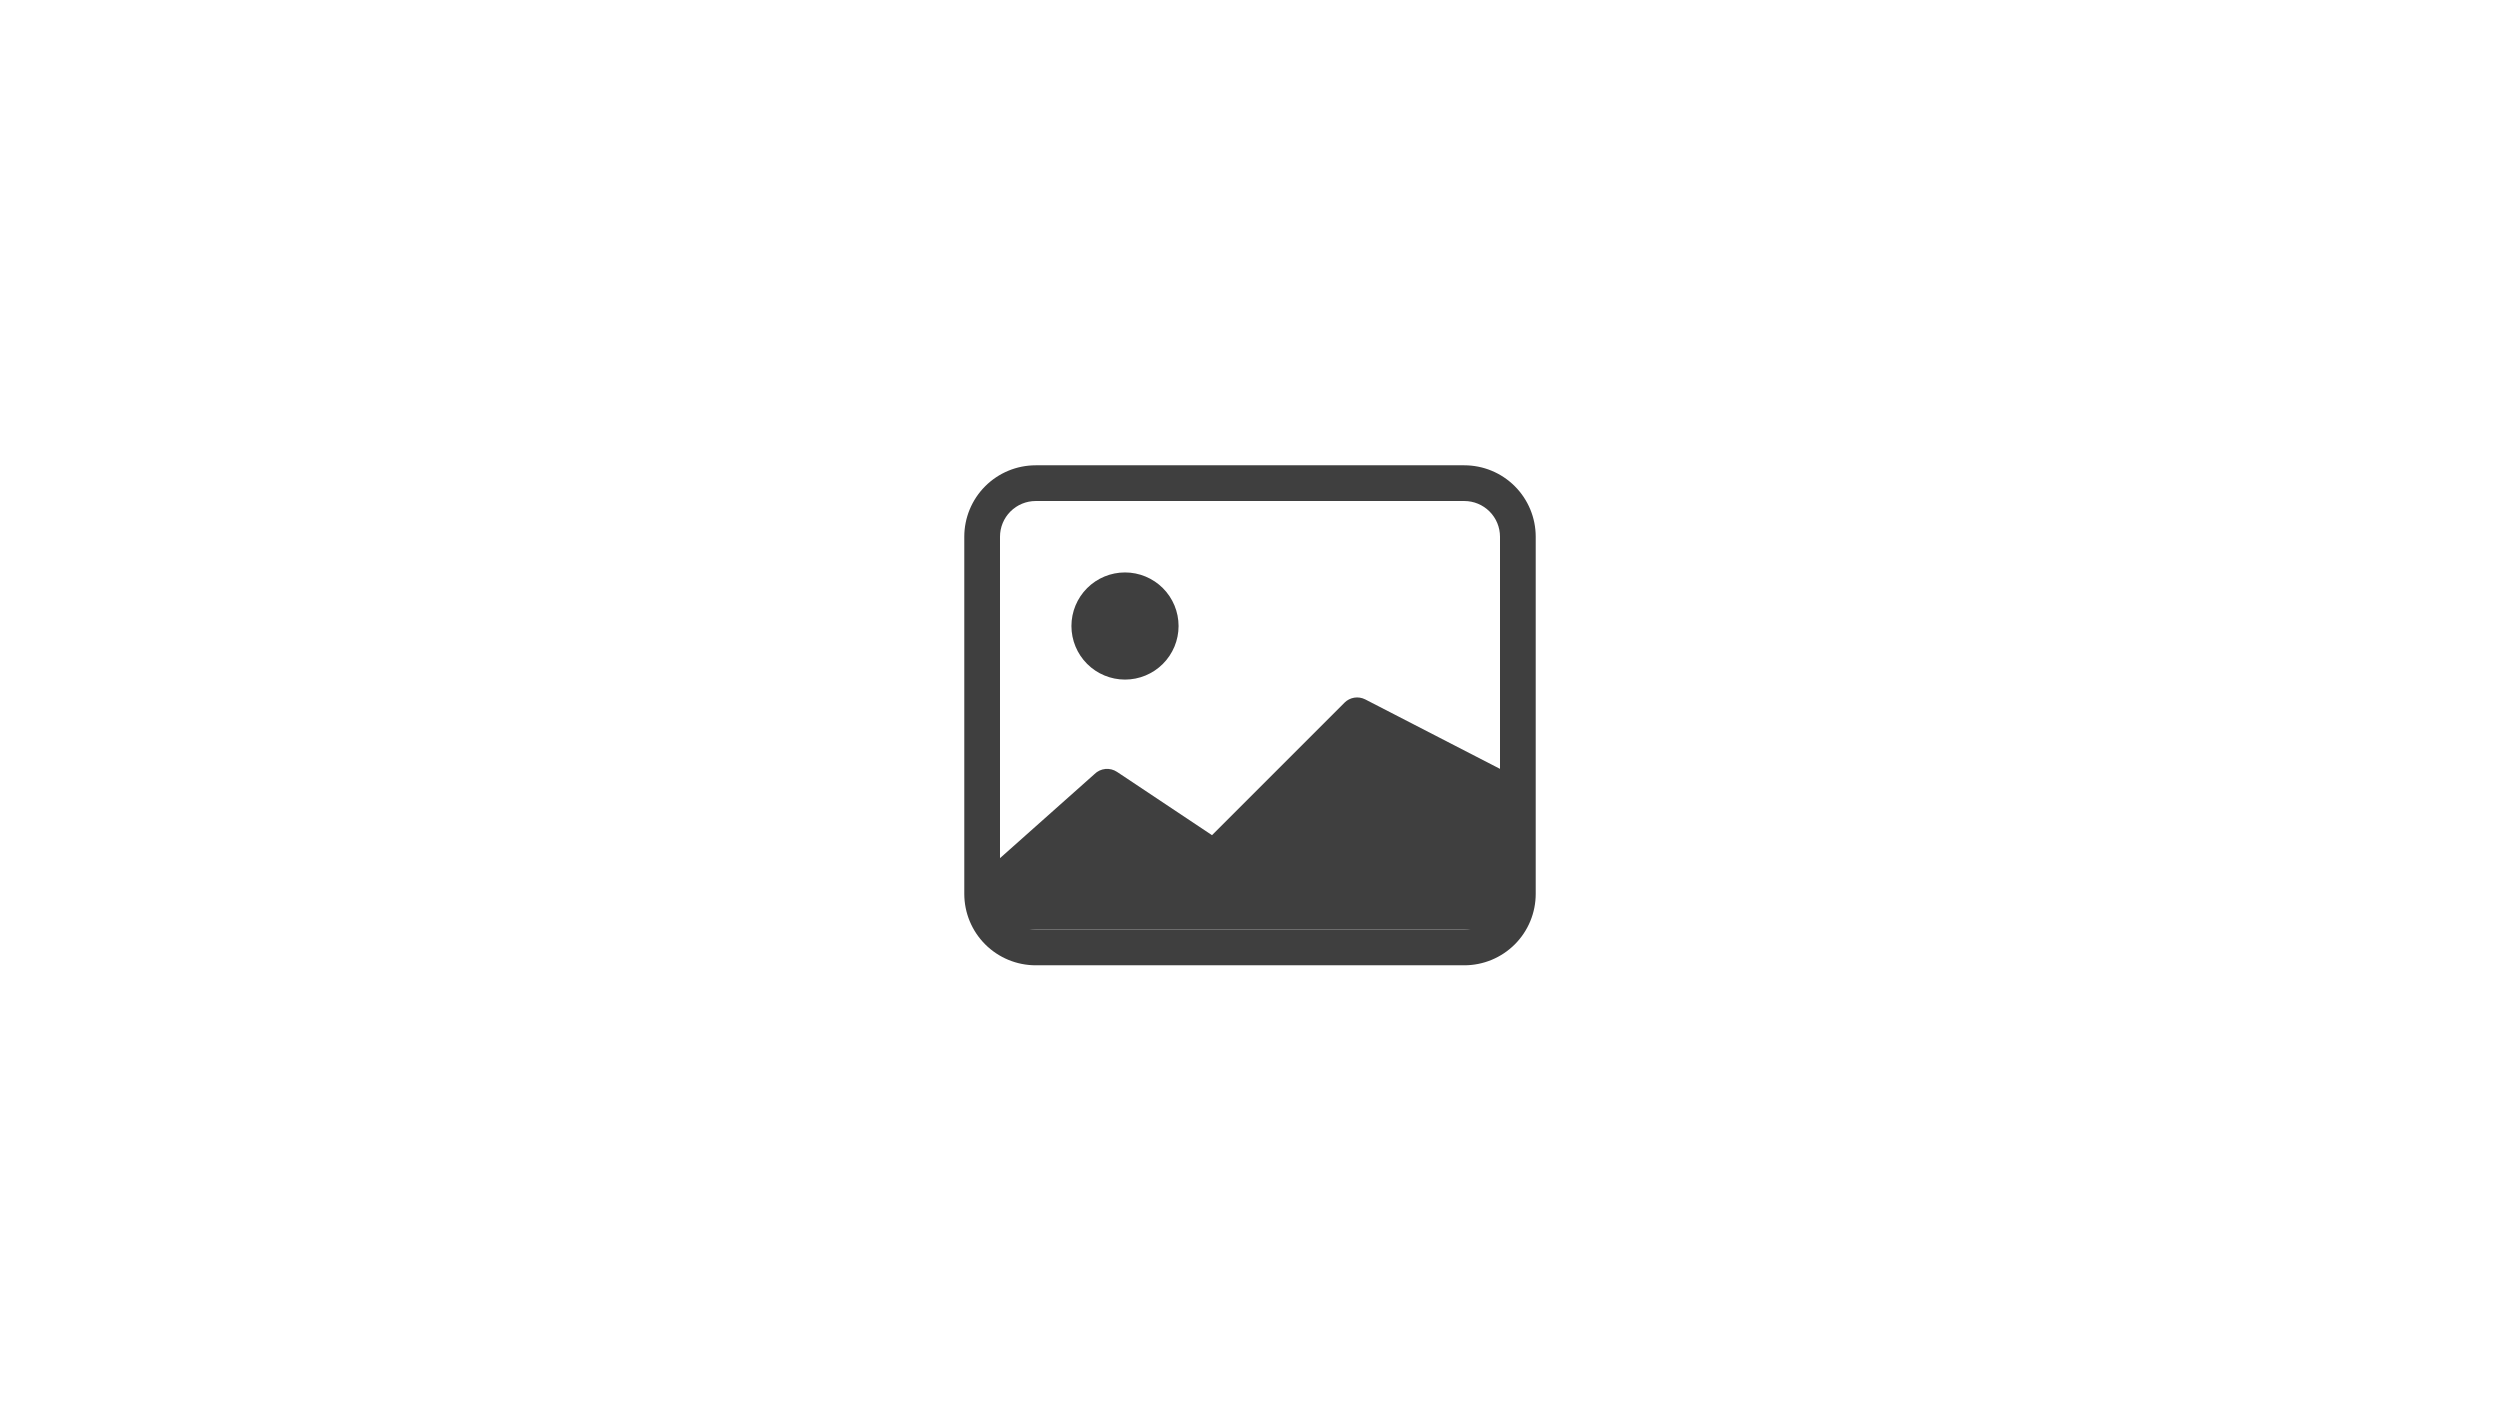
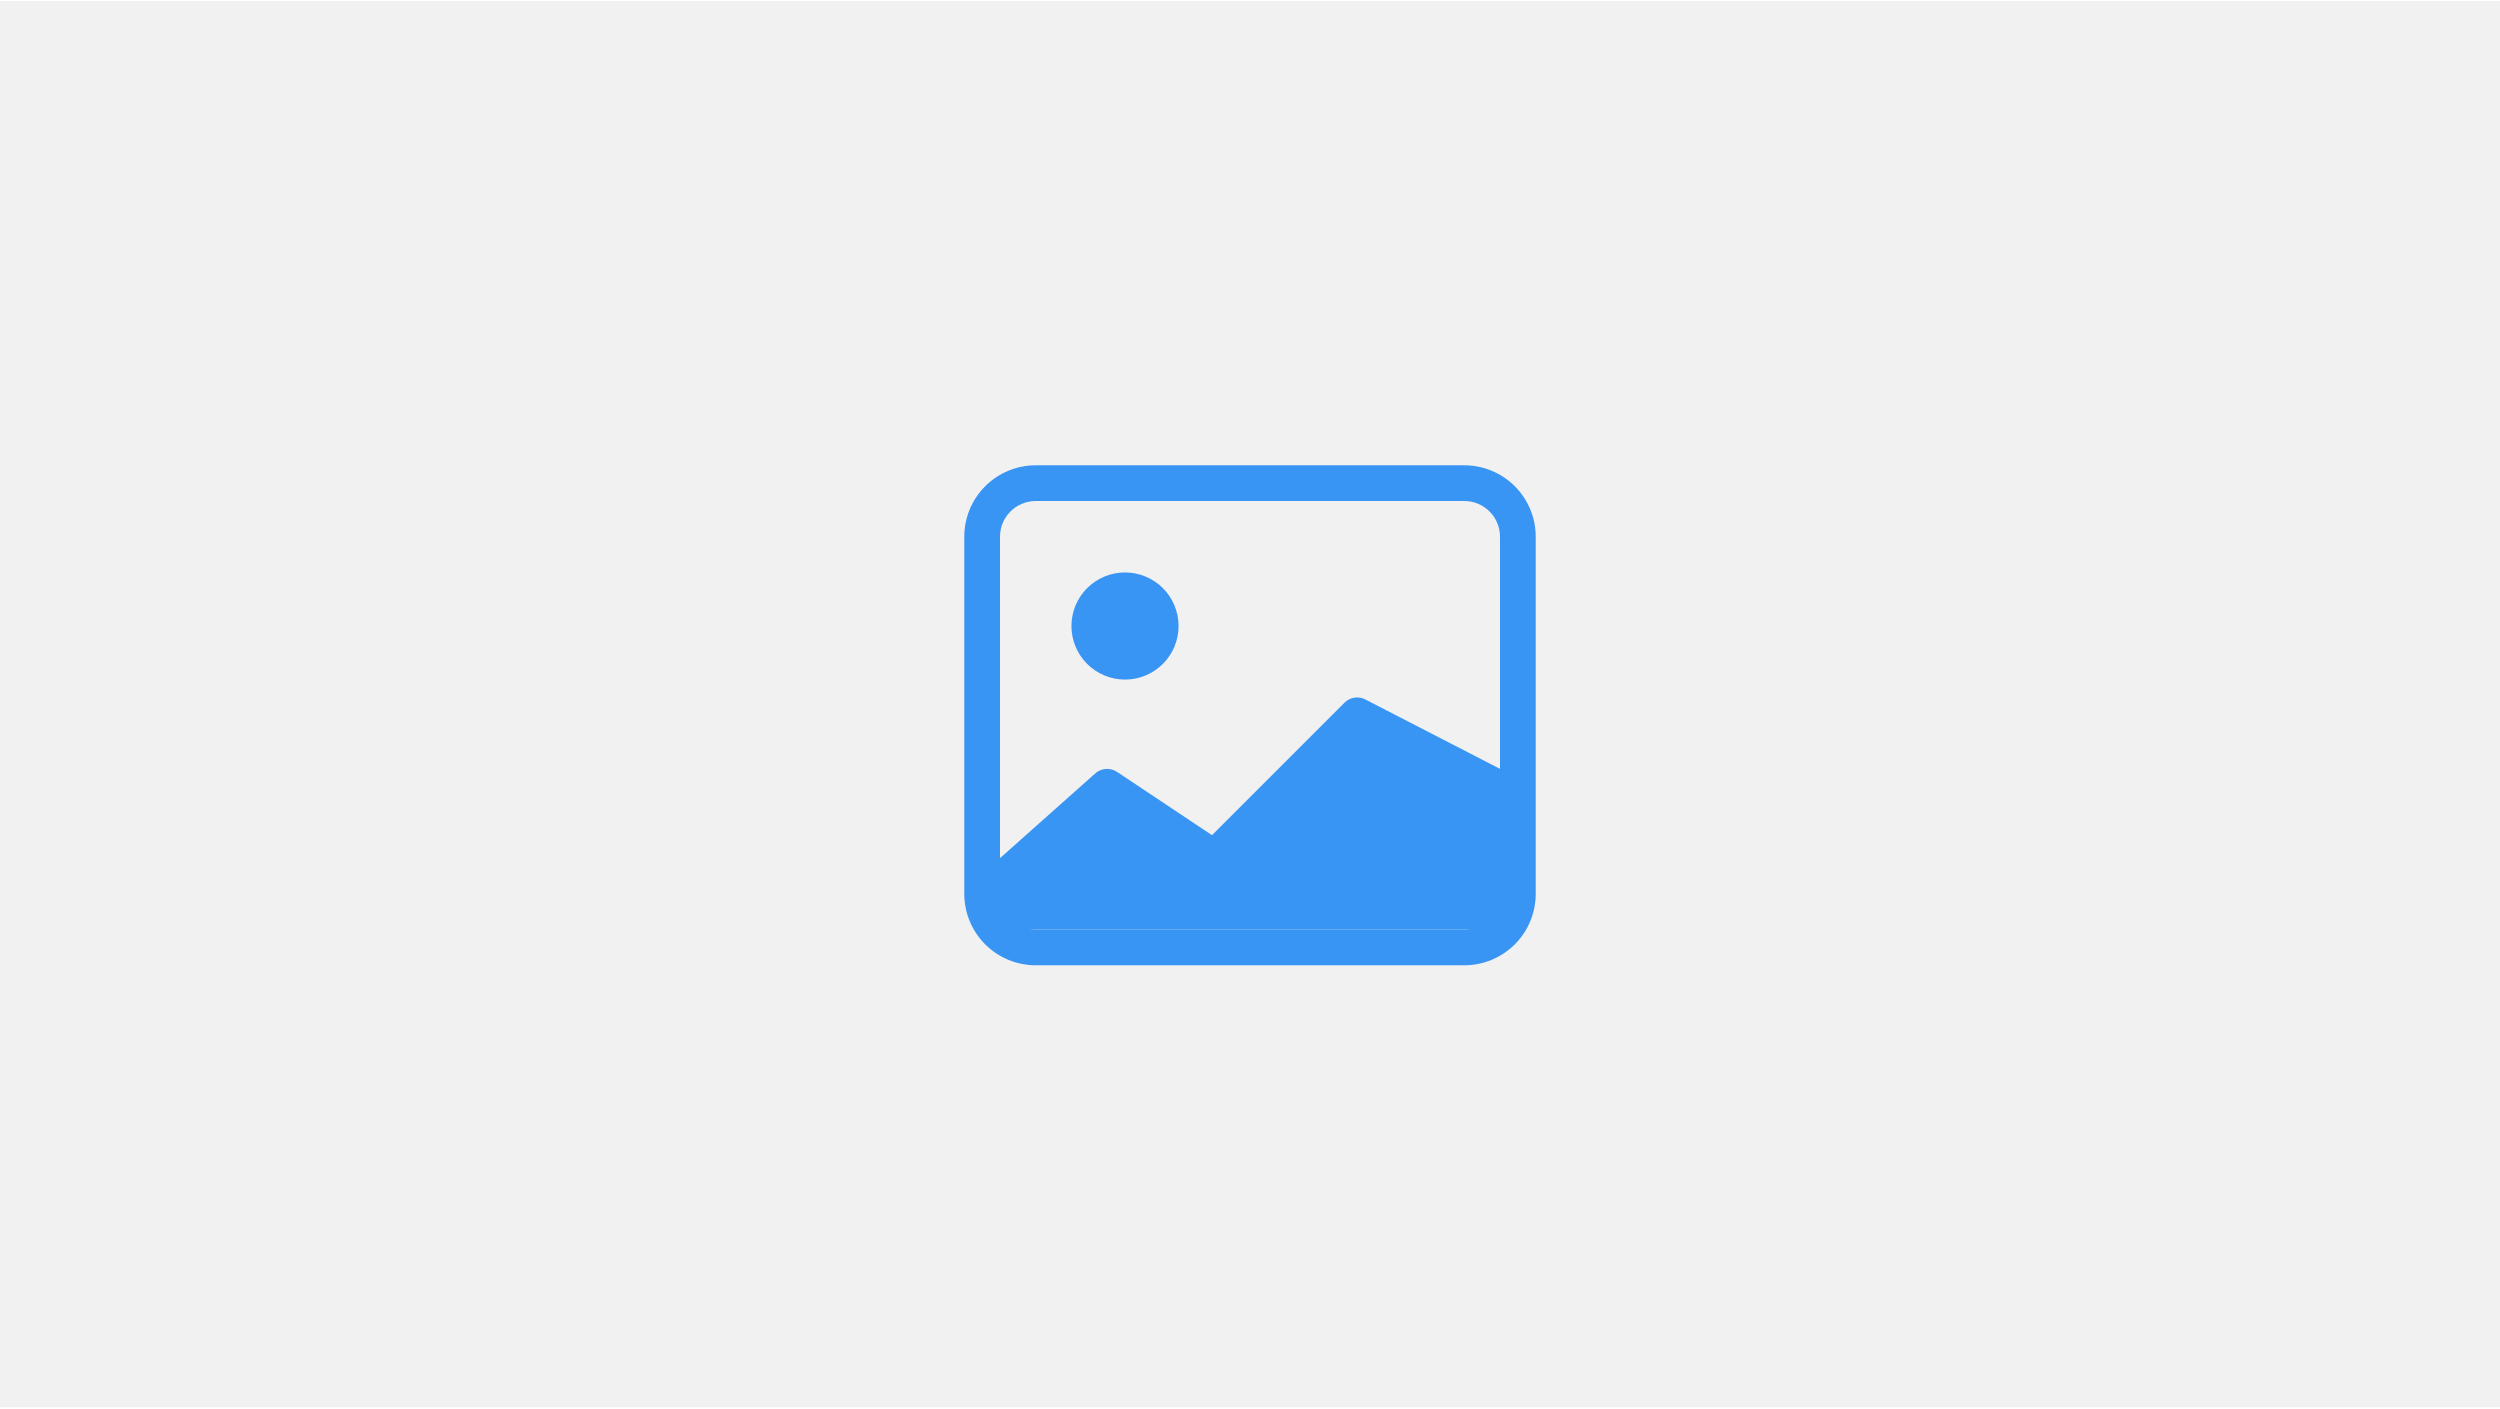
<svg xmlns="http://www.w3.org/2000/svg" width="928" height="523" viewBox="0 0 928 523" fill="none">
-   <path fill-rule="evenodd" clip-rule="evenodd" d="M543.543 185.975H384.457C380.941 185.975 377.569 187.372 375.083 189.858C372.597 192.344 371.2 195.716 371.2 199.232V331.804C371.2 335.32 372.597 338.692 375.083 341.178C377.569 343.664 380.941 345.061 384.457 345.061H543.543C547.059 345.061 550.431 343.664 552.917 341.178C555.403 338.692 556.8 335.32 556.8 331.804V199.232C556.8 195.716 555.403 192.344 552.917 189.858C550.431 187.372 547.059 185.975 543.543 185.975ZM384.457 172.718C377.425 172.718 370.681 175.511 365.709 180.484C360.736 185.456 357.943 192.2 357.943 199.232V331.804C357.943 338.836 360.736 345.58 365.709 350.552C370.681 355.524 377.425 358.318 384.457 358.318H543.543C547.025 358.318 550.473 357.632 553.689 356.3C556.906 354.967 559.829 353.014 562.291 350.552C564.753 348.09 566.706 345.167 568.039 341.95C569.371 338.733 570.057 335.285 570.057 331.804V199.232C570.057 192.2 567.264 185.456 562.291 180.484C557.319 175.511 550.575 172.718 543.543 172.718H384.457Z" fill="#3F3F3F" />
-   <path d="M499.078 260.825C500.063 259.843 501.331 259.196 502.704 258.975C504.077 258.753 505.484 258.969 506.727 259.592L556.8 285.404V345.061H371.2V318.547L406.278 287.339C407.362 286.26 408.785 285.588 410.307 285.438C411.83 285.288 413.357 285.67 414.63 286.517L449.894 310.022L499.078 260.838V260.825Z" fill="#3F3F3F" />
-   <path fill-rule="evenodd" clip-rule="evenodd" d="M417.6 252.261C420.211 252.261 422.797 251.746 425.21 250.747C427.623 249.748 429.815 248.283 431.661 246.436C433.508 244.59 434.973 242.398 435.972 239.985C436.971 237.572 437.486 234.986 437.486 232.375C437.486 229.764 436.971 227.178 435.972 224.765C434.973 222.352 433.508 220.16 431.661 218.314C429.815 216.467 427.623 215.002 425.21 214.003C422.797 213.004 420.211 212.489 417.6 212.489C412.326 212.489 407.268 214.584 403.539 218.314C399.809 222.043 397.714 227.101 397.714 232.375C397.714 237.649 399.809 242.707 403.539 246.436C407.268 250.166 412.326 252.261 417.6 252.261Z" fill="#3F3F3F" />
+   <rect y="0.375" width="928" height="522" fill="#E7E5E5" fill-opacity="0.52" />
+   <path fill-rule="evenodd" clip-rule="evenodd" d="M543.543 185.975H384.457C380.941 185.975 377.569 187.372 375.083 189.858C372.597 192.344 371.2 195.716 371.2 199.232V331.804C371.2 335.32 372.597 338.692 375.083 341.178C377.569 343.664 380.941 345.061 384.457 345.061H543.543C547.059 345.061 550.431 343.664 552.917 341.178C555.403 338.692 556.8 335.32 556.8 331.804V199.232C556.8 195.716 555.403 192.344 552.917 189.858C550.431 187.372 547.059 185.975 543.543 185.975ZM384.457 172.718C377.425 172.718 370.681 175.511 365.709 180.484C360.736 185.456 357.943 192.2 357.943 199.232V331.804C357.943 338.836 360.736 345.58 365.709 350.552C370.681 355.524 377.425 358.318 384.457 358.318H543.543C547.025 358.318 550.473 357.632 553.689 356.3C556.906 354.967 559.829 353.014 562.291 350.552C564.753 348.09 566.706 345.167 568.039 341.95C569.371 338.733 570.057 335.285 570.057 331.804V199.232C570.057 192.2 567.264 185.456 562.291 180.484C557.319 175.511 550.575 172.718 543.543 172.718H384.457Z" fill="#3995F3" />
+   <path d="M499.078 260.825C500.063 259.843 501.331 259.196 502.704 258.975C504.077 258.753 505.484 258.969 506.727 259.592L556.8 285.404V345.061H371.2V318.547L406.278 287.339C407.362 286.26 408.785 285.588 410.307 285.438C411.83 285.288 413.357 285.67 414.63 286.517L449.894 310.022L499.078 260.838V260.825Z" fill="#3995F3" />
+   <path fill-rule="evenodd" clip-rule="evenodd" d="M417.6 252.261C420.211 252.261 422.797 251.746 425.21 250.747C427.623 249.748 429.815 248.283 431.661 246.436C433.508 244.59 434.973 242.398 435.972 239.985C436.971 237.572 437.486 234.986 437.486 232.375C437.486 229.764 436.971 227.178 435.972 224.765C434.973 222.352 433.508 220.16 431.661 218.314C429.815 216.467 427.623 215.002 425.21 214.003C422.797 213.004 420.211 212.489 417.6 212.489C412.326 212.489 407.268 214.584 403.539 218.314C399.809 222.043 397.714 227.101 397.714 232.375C397.714 237.649 399.809 242.707 403.539 246.436C407.268 250.166 412.326 252.261 417.6 252.261Z" fill="#3995F3" />
</svg>
